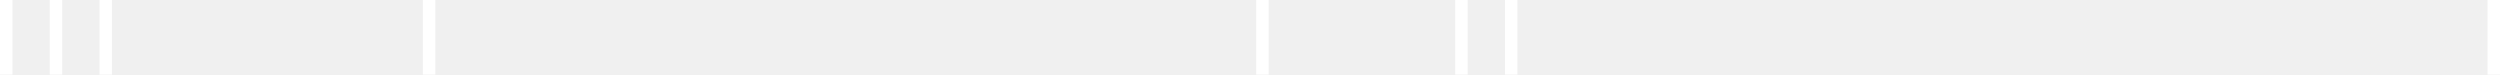
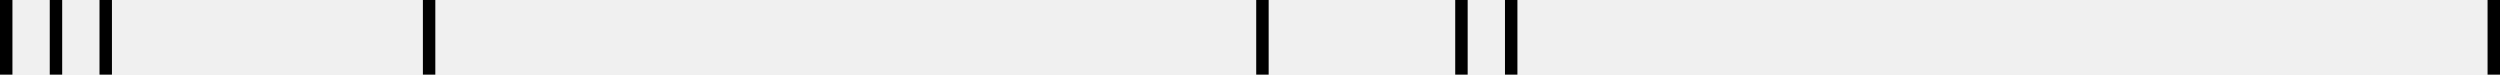
- <svg xmlns="http://www.w3.org/2000/svg" width="201" height="6" viewBox="0 0 201 6" fill="none">
-   <path fill-rule="evenodd" clip-rule="evenodd" d="M1 0H0V6H1V0ZM5 0H4V6H5V0ZM8 0H9V6H8V0ZM35 0H34V6H35V0ZM121 0H122V6H121V0ZM118 0H117V6H118V0ZM200 6H201V0H200V6ZM102 6H101V0H102V6Z" fill="white" />
+ <svg width="201" height="6">
+   <path d="M1 0H0V6H1V0ZM5 0H4V6H5V0ZM8 0H9V6H8V0ZM35 0H34V6H35V0ZM121 0H122V6H121V0ZM118 0H117V6H118V0ZM200 6H201V0H200V6ZM102 6H101V0H102V6Z" fill="current-color" />
</svg>
